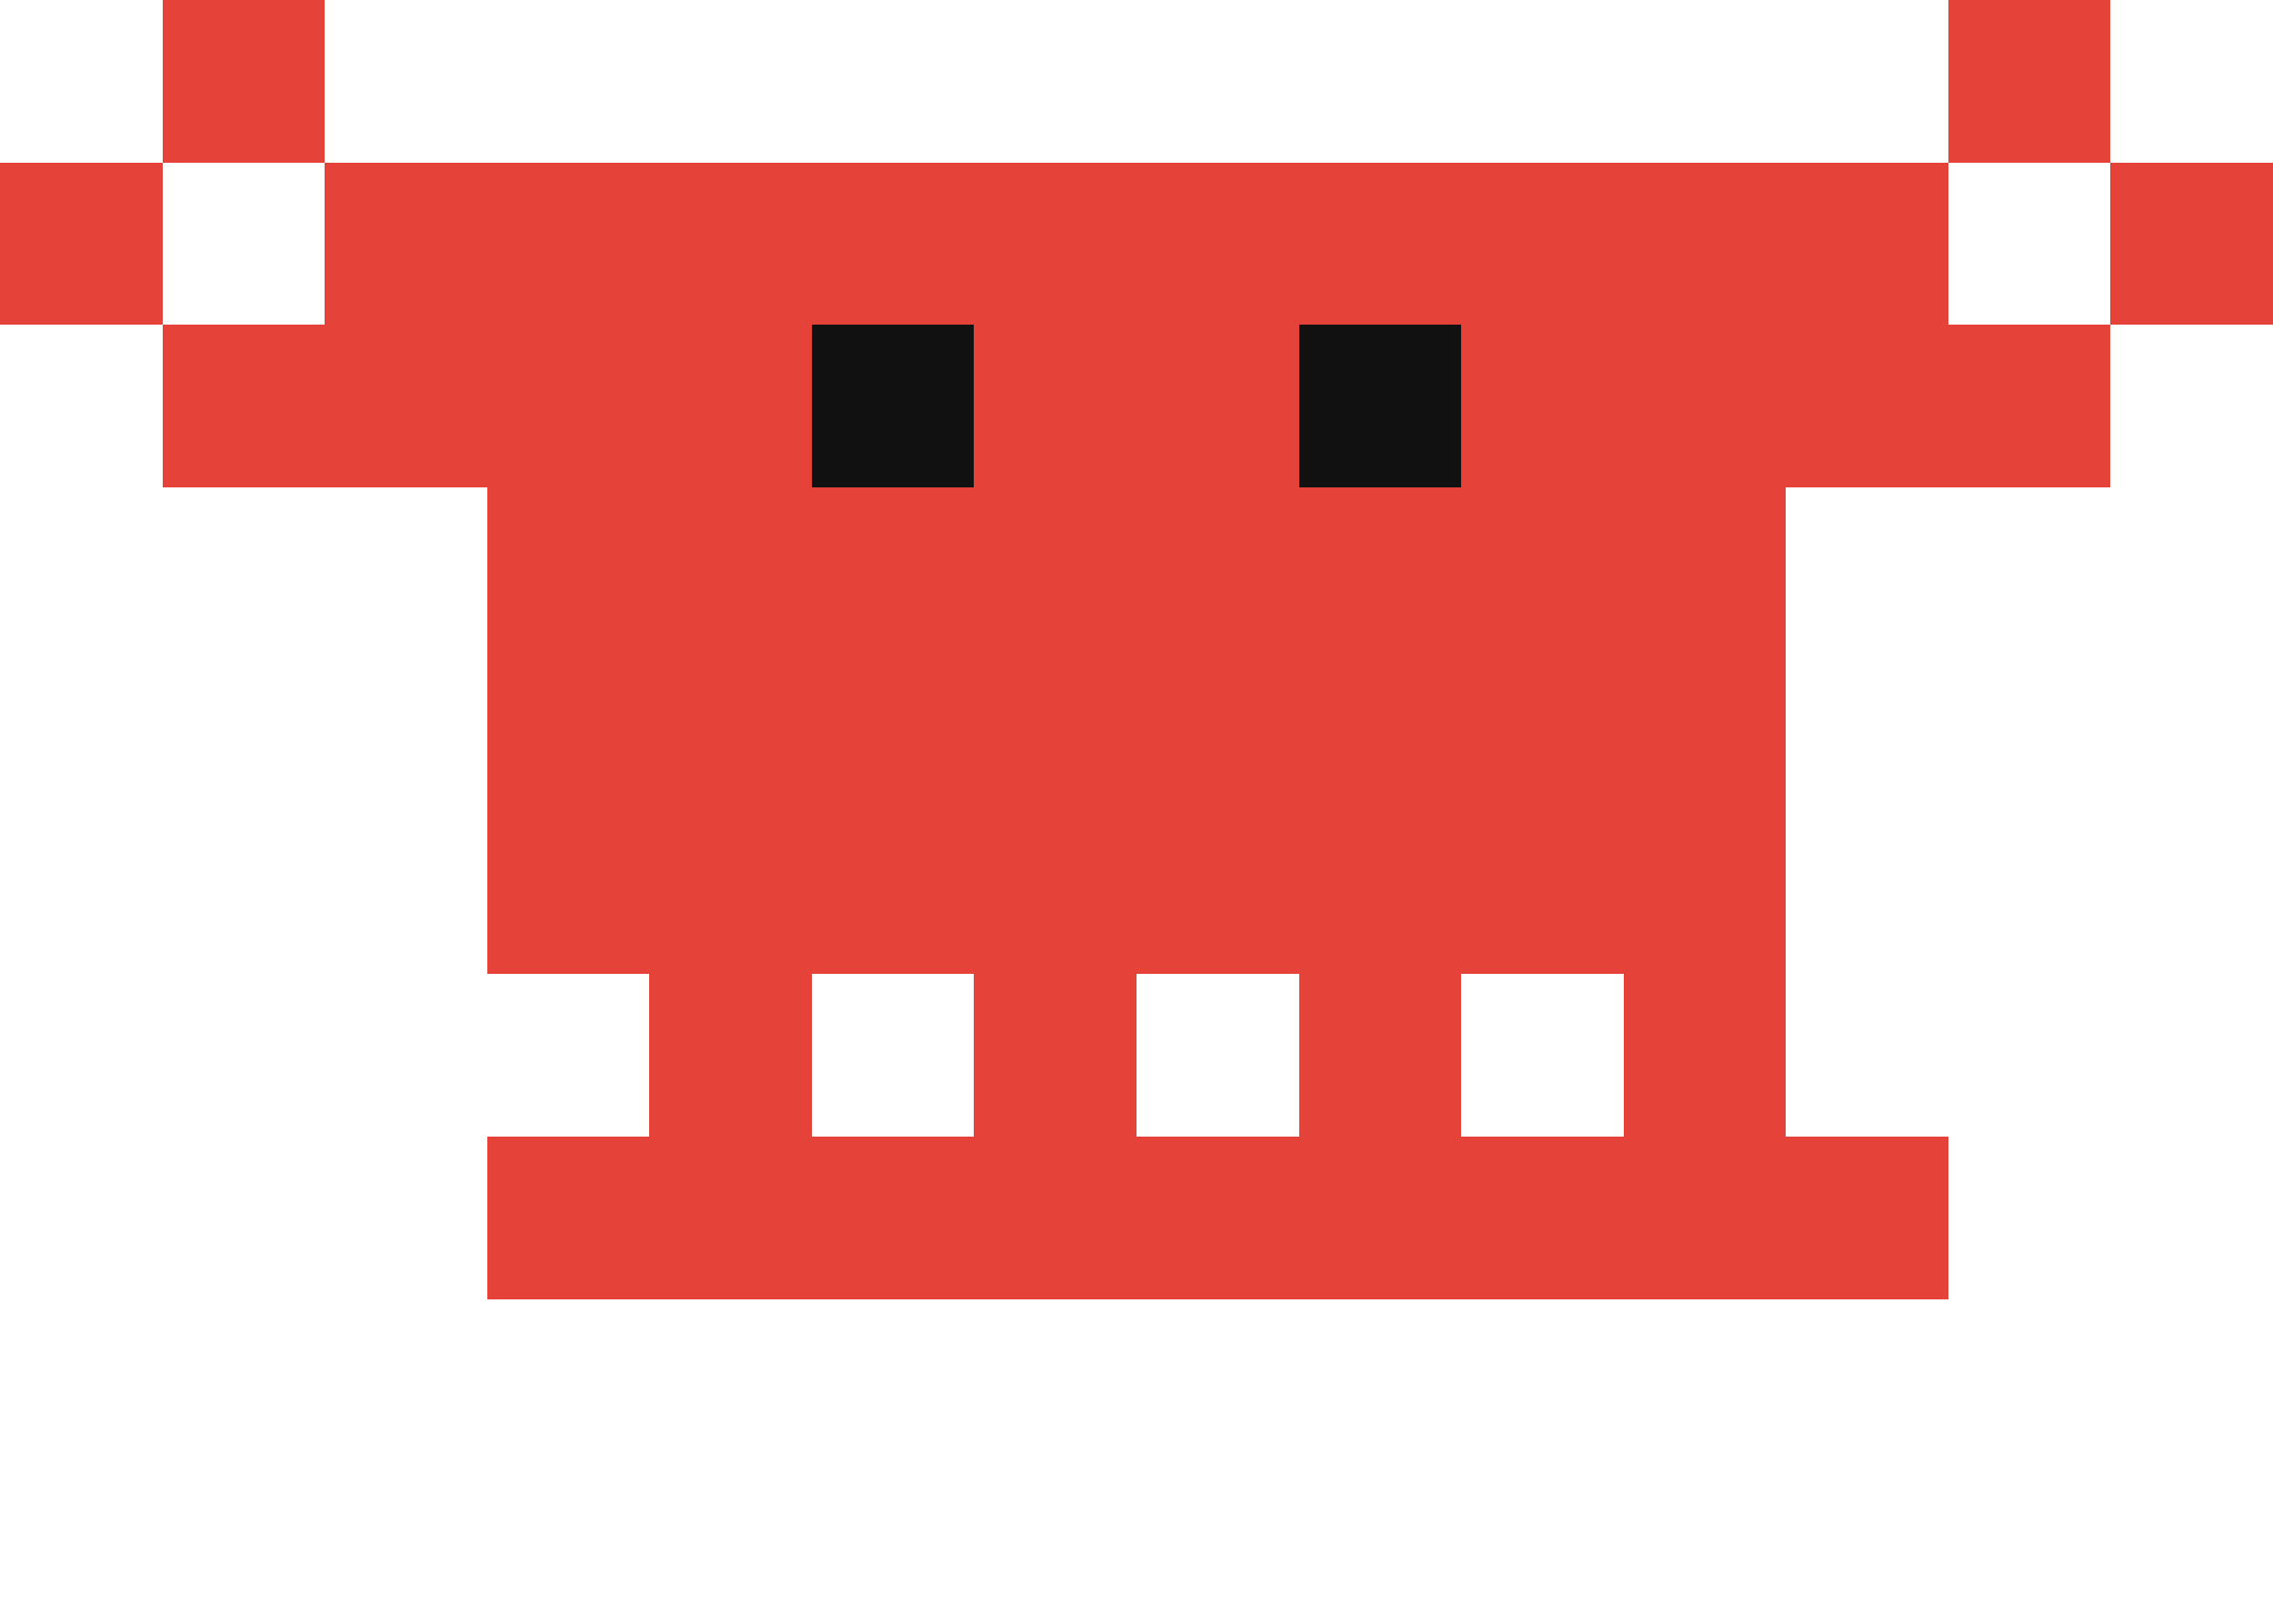
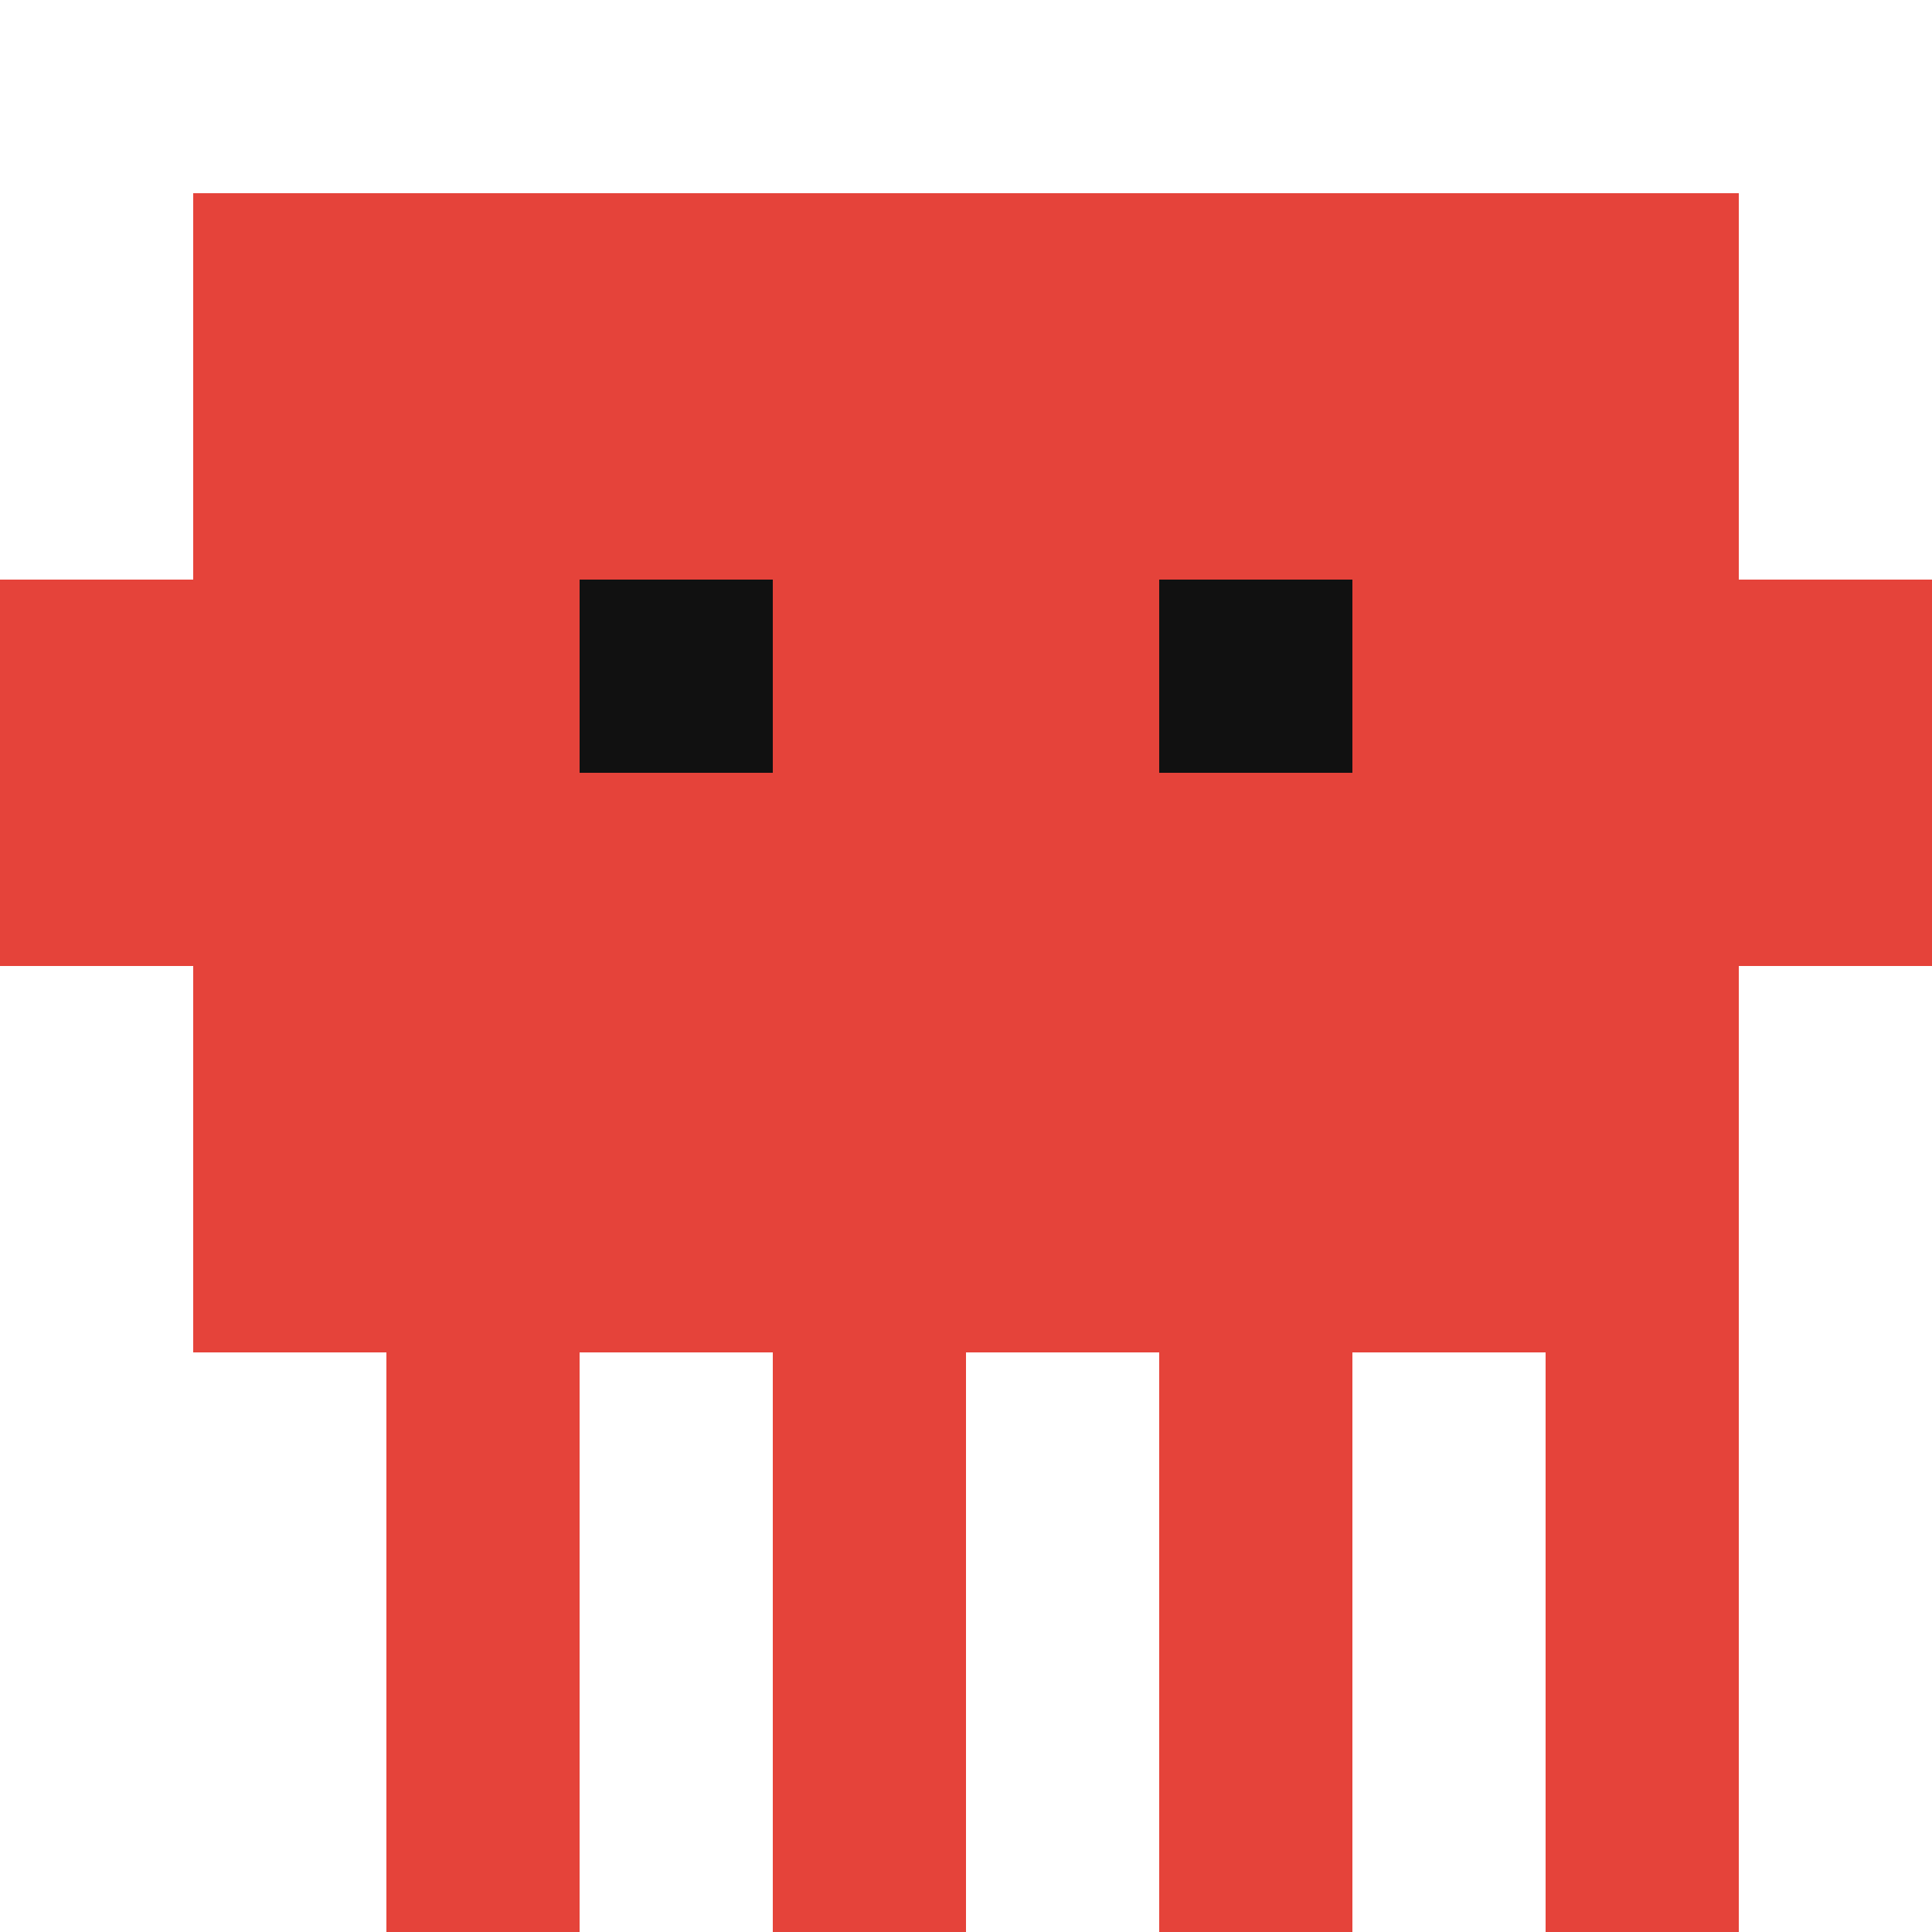
- <svg xmlns="http://www.w3.org/2000/svg" viewBox="0 0 14 10" shape-rendering="crispEdges">
-   <rect x="0" y="1" width="1" height="1" fill="#E5433A" />
-   <rect x="1" y="0" width="1" height="1" fill="#E5433A" />
-   <rect x="1" y="2" width="1" height="1" fill="#E5433A" />
-   <rect x="2" y="1" width="1" height="2" fill="#E5433A" />
-   <rect x="13" y="1" width="1" height="1" fill="#E5433A" />
-   <rect x="12" y="0" width="1" height="1" fill="#E5433A" />
-   <rect x="12" y="2" width="1" height="1" fill="#E5433A" />
-   <rect x="11" y="1" width="1" height="2" fill="#E5433A" />
-   <rect x="3" y="2" width="2" height="1" fill="#E5433A" />
-   <rect x="9" y="2" width="2" height="1" fill="#E5433A" />
-   <rect x="3" y="1" width="8" height="5" fill="#E5433A" />
-   <rect x="5" y="2" width="1" height="1" fill="#111" />
-   <rect x="8" y="2" width="1" height="1" fill="#111" />
-   <rect x="4" y="6" width="1" height="2" fill="#E5433A" />
-   <rect x="6" y="6" width="1" height="2" fill="#E5433A" />
-   <rect x="8" y="6" width="1" height="2" fill="#E5433A" />
-   <rect x="10" y="6" width="1" height="2" fill="#E5433A" />
-   <rect x="3" y="7" width="1" height="1" fill="#E5433A" />
-   <rect x="5" y="7" width="1" height="1" fill="#E5433A" />
-   <rect x="7" y="7" width="1" height="1" fill="#E5433A" />
-   <rect x="9" y="7" width="1" height="1" fill="#E5433A" />
-   <rect x="11" y="7" width="1" height="1" fill="#E5433A" />
+ <svg xmlns="http://www.w3.org/2000/svg" viewBox="0 0 10 10" shape-rendering="crispEdges">
+   <rect x="0" y="3" width="2" height="2" fill="#E5433A" />
+   <rect x="8" y="3" width="2" height="2" fill="#E5433A" />
+   <rect x="1" y="1" width="8" height="6" fill="#E5433A" />
+   <rect x="3" y="3" width="1" height="1" fill="#111111" />
+   <rect x="6" y="3" width="1" height="1" fill="#111111" />
+   <rect x="2" y="7" width="1" height="3" fill="#E5433A" />
+   <rect x="4" y="7" width="1" height="3" fill="#E5433A" />
+   <rect x="6" y="7" width="1" height="3" fill="#E5433A" />
+   <rect x="8" y="7" width="1" height="3" fill="#E5433A" />
</svg>
